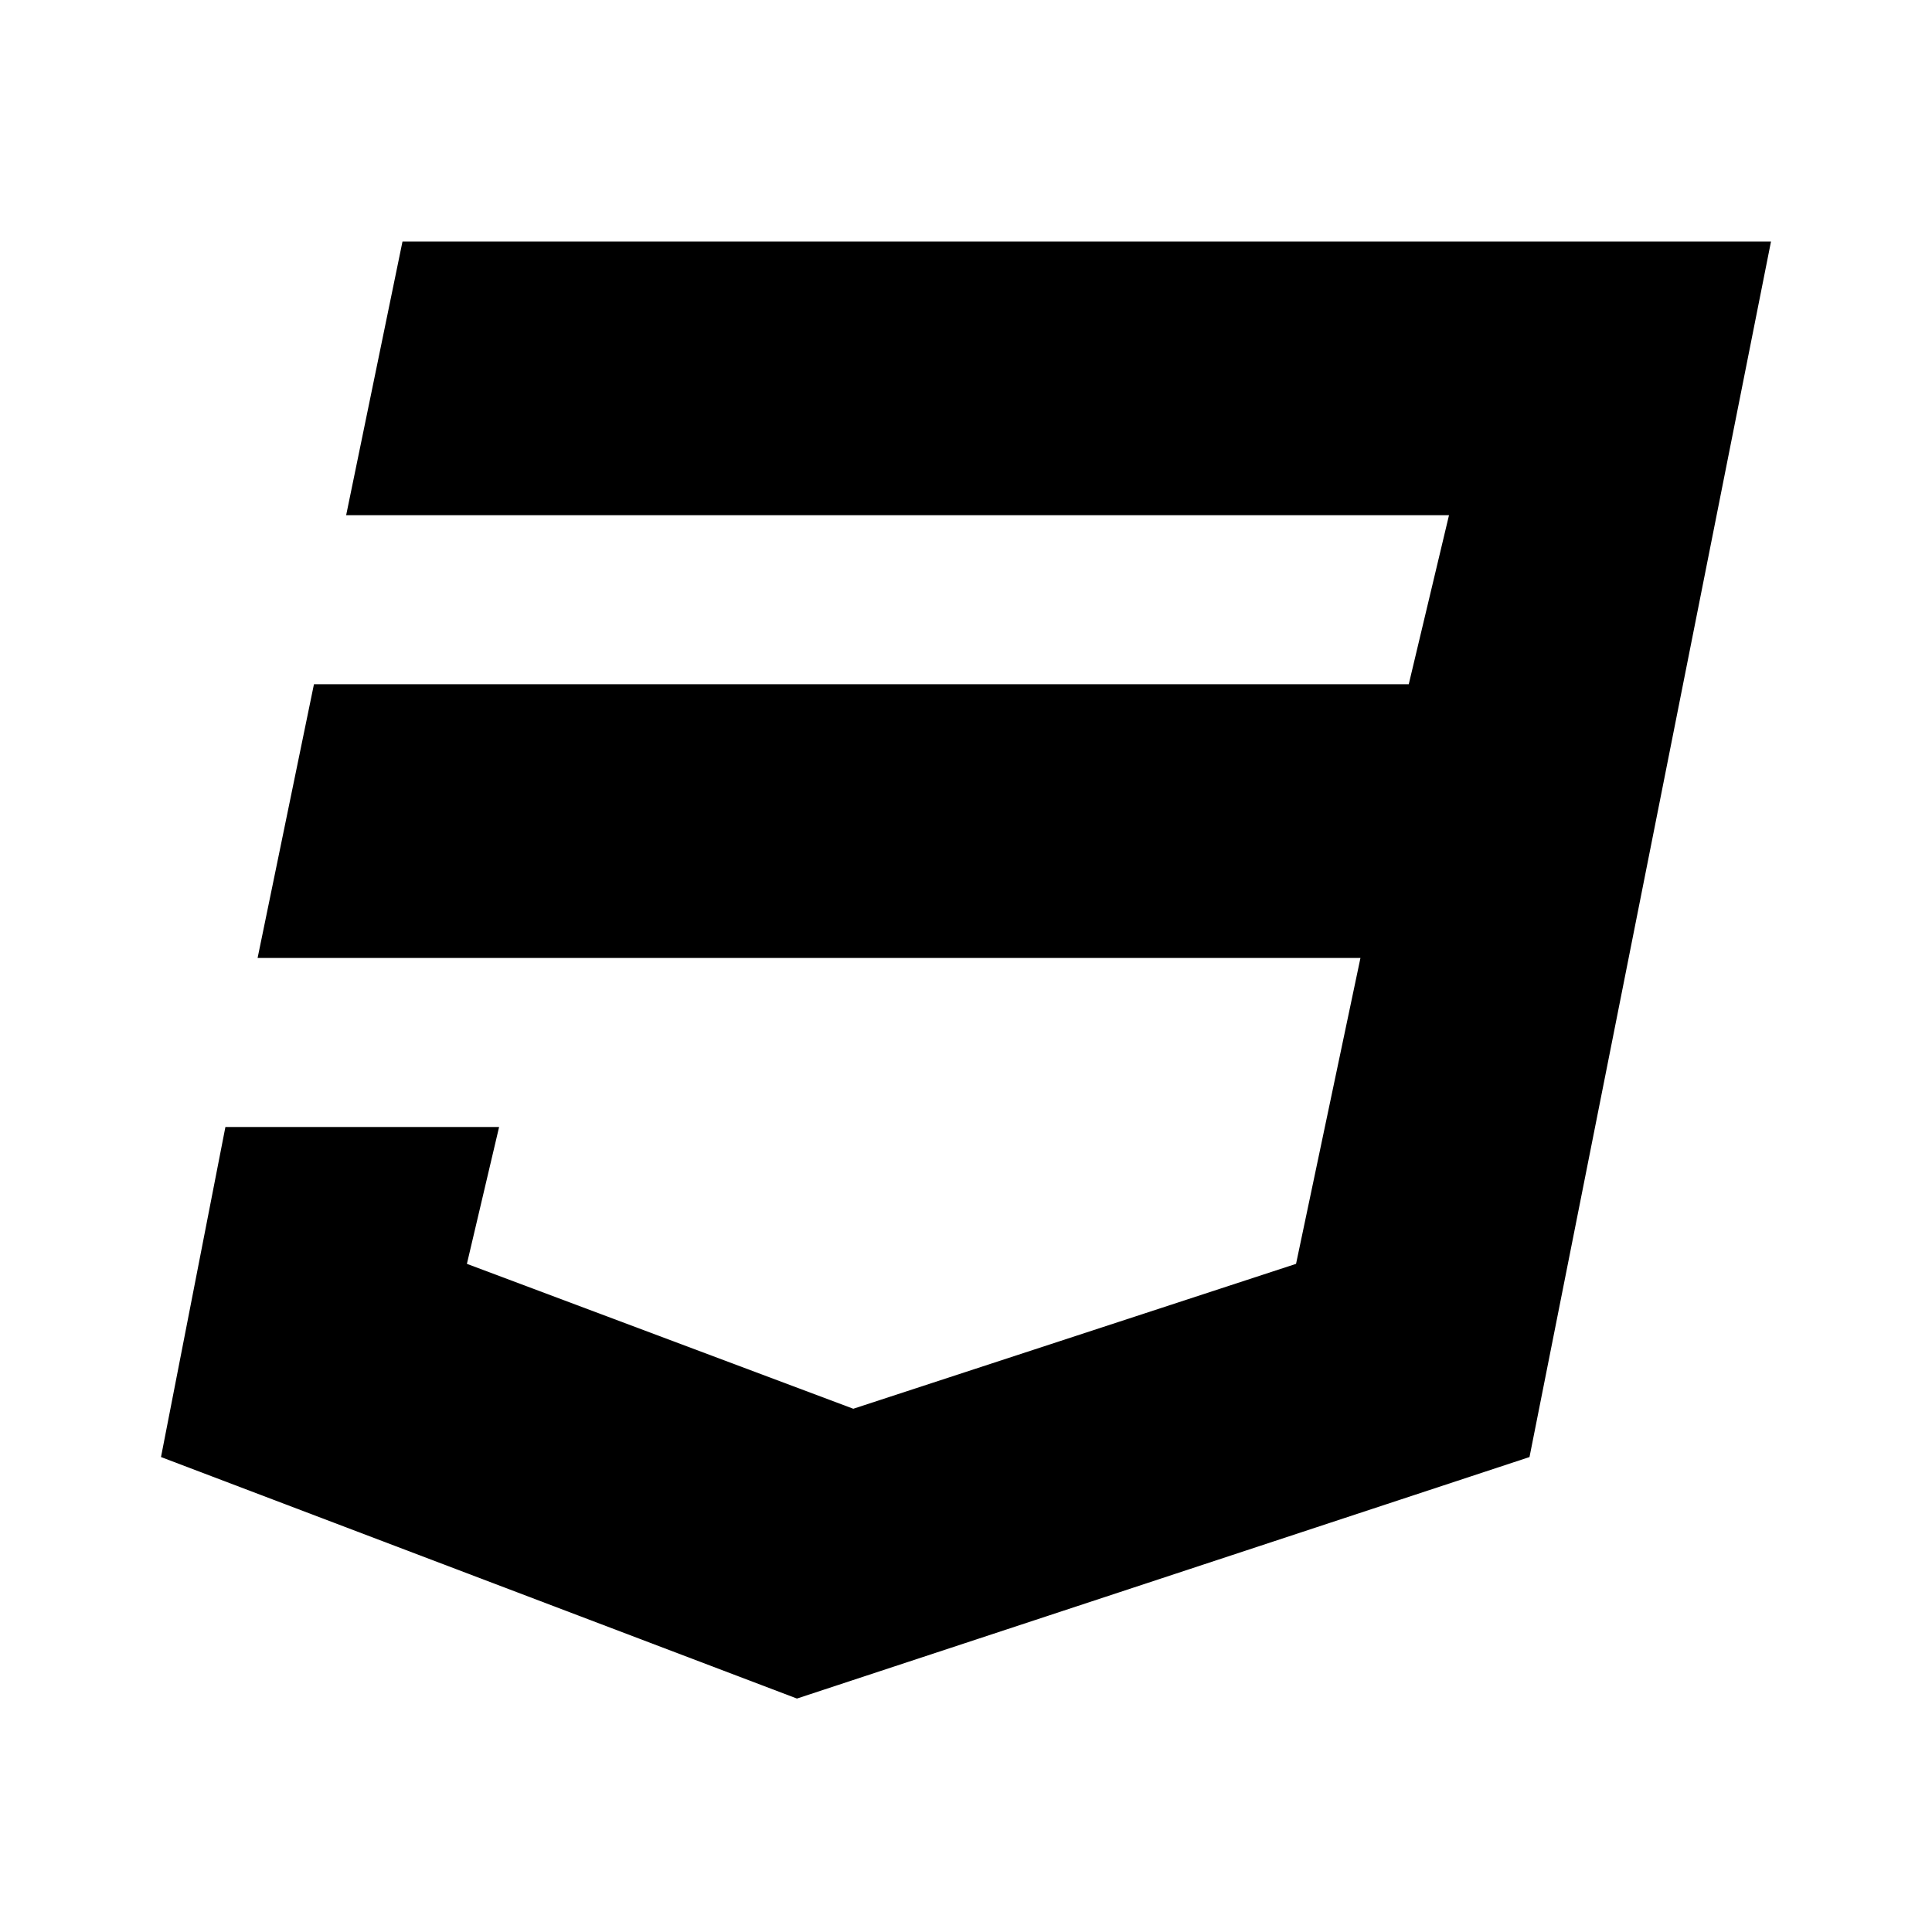
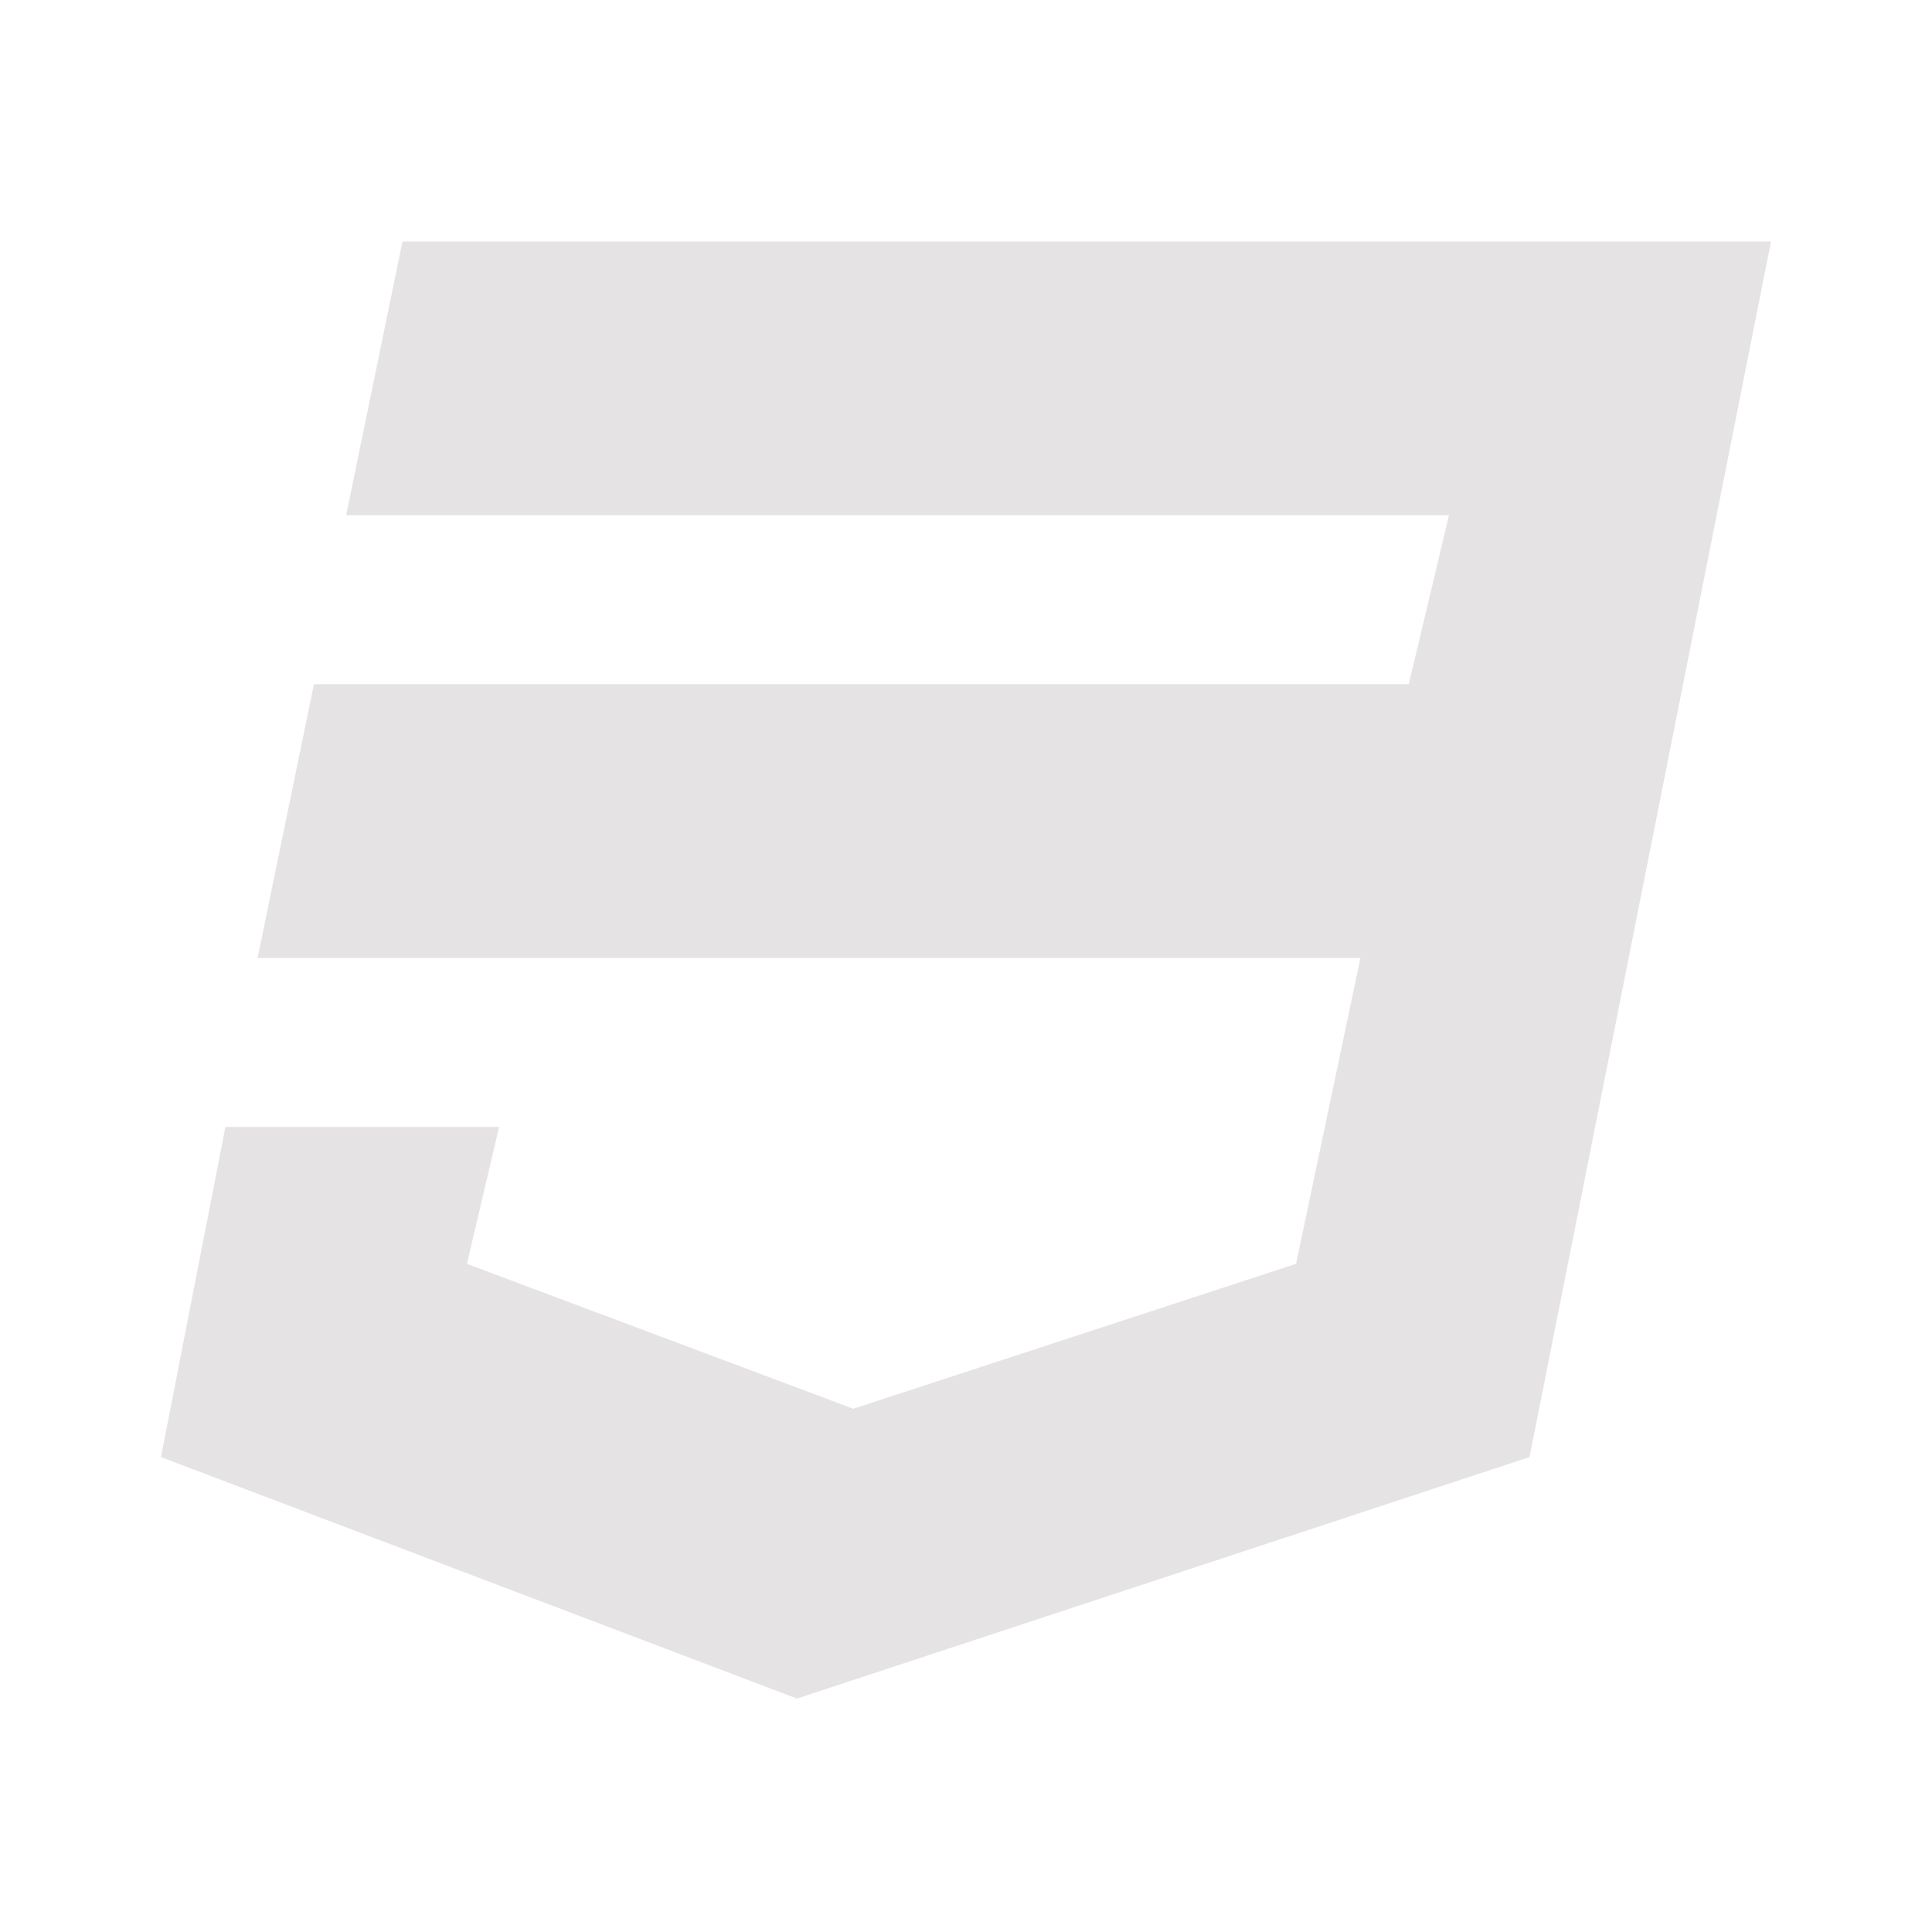
- <svg xmlns="http://www.w3.org/2000/svg" enable-background="new 0 0 24 24" viewBox="0 0 24 24" id="css3">
-   <path d="M22,3l-3,15.1l-9.1,3l-7.9-3L2.8,14h3.4l-0.4,1.7l4.8,1.8l5.5-1.8l0.8-3.8H3.2l0.7-3.4h13.6L18,6.4H4.3L5,3H22z" />
+ <svg xmlns="http://www.w3.org/2000/svg" width="100" height="100" viewBox="0 0 100 100" fill="none">
+   <path d="M91.667 12.5L79.167 75.417L41.25 87.917L8.333 75.417L11.667 58.333H25.833L24.167 65.417L44.167 72.917L67.083 65.417L70.417 49.583H13.333L16.25 35.417H72.917L75 26.667H17.917L20.833 12.5H91.667Z" fill="#E5E3E3" />
</svg>
